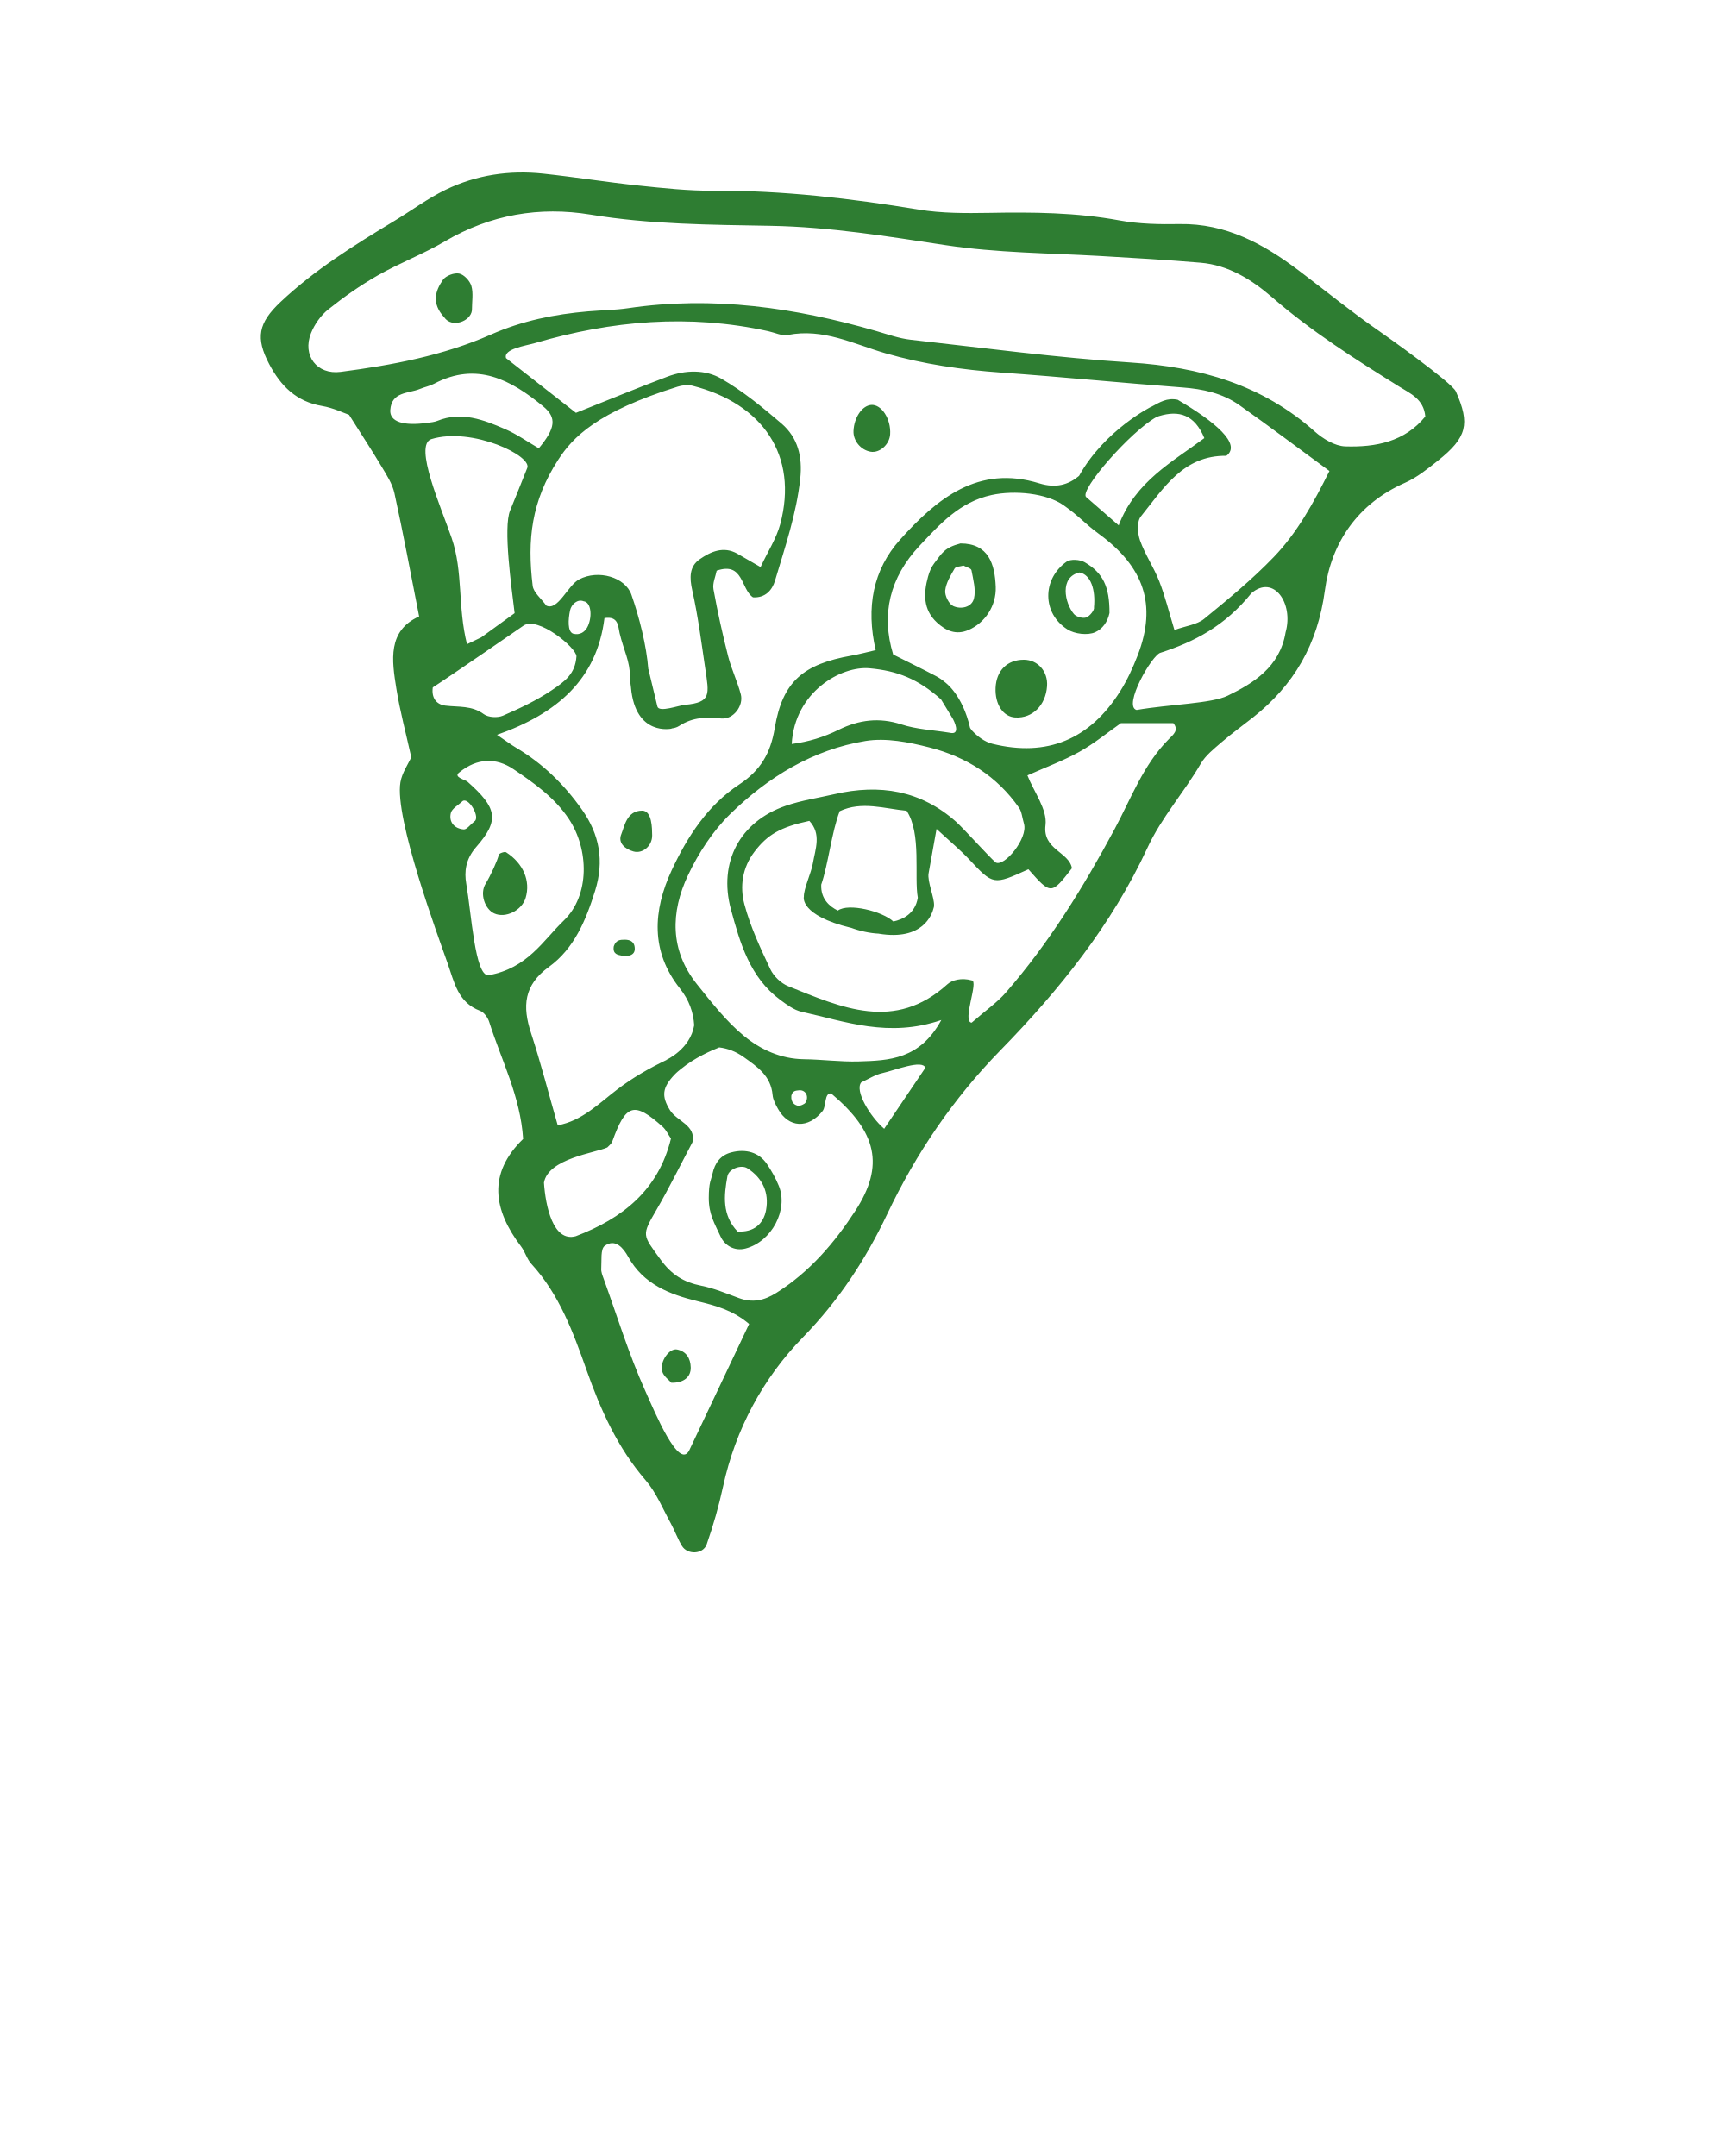
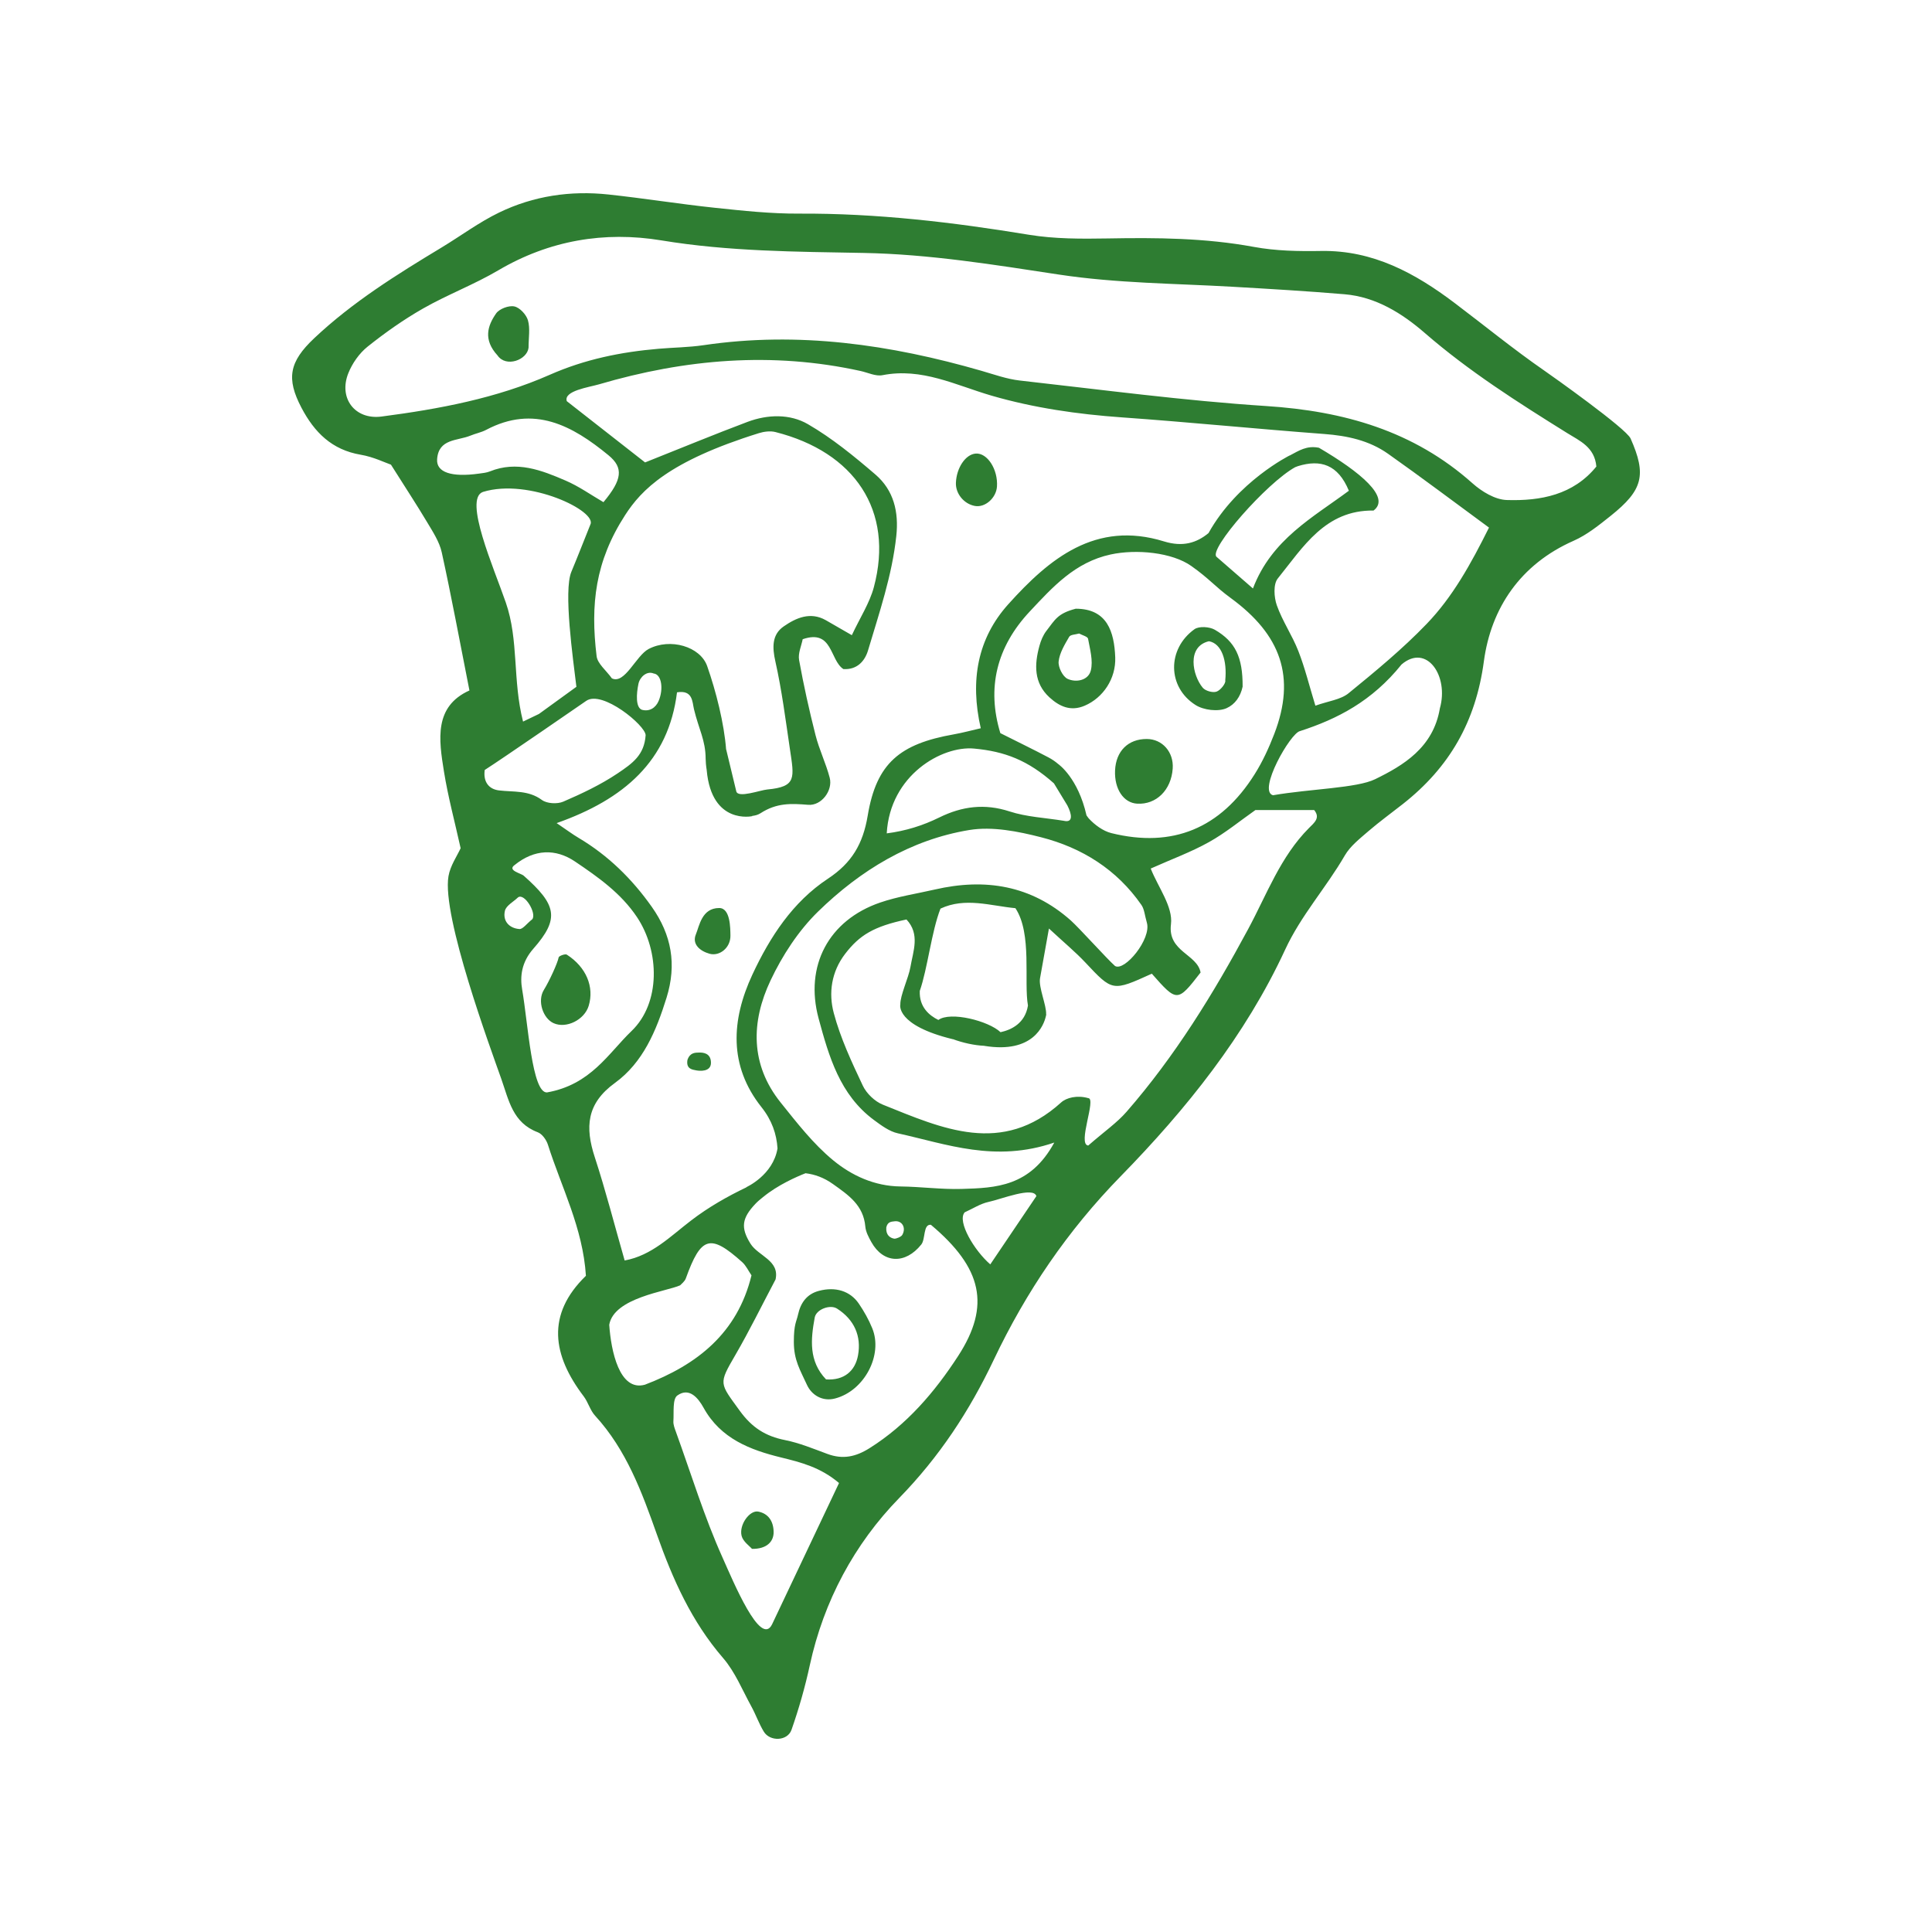
- <svg xmlns="http://www.w3.org/2000/svg" version="1.0" x="0px" y="0px" viewBox="0 0 100 125" enable-background="new 0 0 100 100" xml:space="preserve">
+ <svg xmlns="http://www.w3.org/2000/svg" version="1.0" x="0px" y="0px" viewBox="0 0 100 100" enable-background="new 0 0 100 100" xml:space="preserve">
  <path fill-rule="evenodd" fill="#2E7D32" clip-rule="evenodd" d="M50.499,23.477c-0.523,0.043-0.988,0.731-1.021,1.509  c-0.024,0.561,0.413,1.098,0.981,1.202c0.526,0.098,1.103-0.408,1.144-1.002C51.662,24.296,51.103,23.427,50.499,23.477z   M37.225,46.999c-0.903,0-1.026,0.929-1.206,1.362c-0.214,0.514,0.216,0.867,0.704,1.004c0.518,0.146,1.095-0.305,1.084-0.942  C37.801,48.046,37.807,46.998,37.225,46.999z M36.182,54.48c-0.203,0.004-0.47,0-0.6,0.382c-0.08,0.478,0.266,0.5,0.443,0.538  c0.179,0.038,0.774,0.092,0.774-0.389C36.799,54.48,36.348,54.477,36.182,54.48z M26.621,15.861  c-0.285-0.062-0.774,0.123-0.942,0.362c-0.443,0.635-0.678,1.357,0.073,2.174c0.438,0.642,1.53,0.236,1.606-0.397  c0-0.516,0.089-0.998-0.031-1.419C27.242,16.285,26.904,15.92,26.621,15.861z M55.68,31.507c-0.932,0.245-1.06,0.55-1.521,1.15  c-0.17,0.221-0.286,0.505-0.359,0.776c-0.265,0.966-0.295,1.914,0.519,2.662c0.513,0.469,1.096,0.745,1.826,0.431  c0.949-0.407,1.62-1.396,1.579-2.502C57.673,32.707,57.313,31.507,55.68,31.507z M56.461,34.702  c-0.126,0.513-0.756,0.642-1.203,0.435c-0.252-0.117-0.495-0.608-0.463-0.901c0.049-0.443,0.313-0.874,0.546-1.275  c0.067-0.118,0.337-0.117,0.515-0.17c0.161,0.089,0.44,0.156,0.462,0.271C56.417,33.605,56.586,34.195,56.461,34.702z M61.879,36.49  c0.421,0.269,1.174,0.359,1.609,0.165c0.429-0.192,0.717-0.589,0.83-1.114c0.008-1.531-0.379-2.329-1.439-2.945  c-0.273-0.159-0.819-0.195-1.053-0.028C60.405,33.588,60.416,35.562,61.879,36.49z M62.575,33.19  c0.663,0.119,0.945,1.008,0.844,2.024c0.044,0.15-0.247,0.515-0.452,0.585c-0.198,0.069-0.576-0.038-0.713-0.202  C61.72,34.959,61.412,33.462,62.575,33.19z M59.356,38.25c-0.964-0.002-1.595,0.625-1.641,1.628  c-0.041,0.959,0.438,1.681,1.147,1.72c0.989,0.056,1.76-0.706,1.837-1.815C60.76,38.931,60.165,38.252,59.356,38.25z M44.454,67.478  c-0.451-0.662-1.211-0.889-2.061-0.665c-0.635,0.165-0.954,0.624-1.086,1.227c-0.082,0.379-0.218,0.48-0.218,1.419  c0,0.947,0.328,1.452,0.68,2.224c0.239,0.521,0.799,0.876,1.456,0.702c1.512-0.396,2.491-2.25,1.922-3.636  C44.966,68.304,44.724,67.875,44.454,67.478z M44.411,70.153c-0.147,0.807-0.718,1.307-1.655,1.245  c-0.903-0.945-0.794-2.069-0.587-3.2c0.078-0.429,0.799-0.692,1.154-0.466C44.218,68.301,44.593,69.158,44.411,70.153z   M29.34,49.413c-0.084-0.055-0.41,0.064-0.424,0.142c-0.057,0.295-0.473,1.208-0.764,1.68c-0.357,0.578-0.041,1.479,0.499,1.723  c0.656,0.299,1.603-0.17,1.821-0.901C30.766,51.077,30.342,50.058,29.34,49.413z M39.249,78.24c-0.446-0.088-1.008,0.69-0.863,1.258  c0.076,0.297,0.416,0.528,0.537,0.671c0.756,0.012,1.131-0.371,1.12-0.883C40.032,78.736,39.769,78.343,39.249,78.24z   M84.399,22.697c-0.231-0.522-4.099-3.262-4.464-3.513c-1.594-1.103-3.097-2.333-4.645-3.502c-2.045-1.545-4.22-2.735-6.902-2.692  c-1.164,0.02-2.352,0-3.491-0.211c-2.512-0.463-5.029-0.484-7.564-0.437c-1.356,0.023-2.737,0.028-4.069-0.19  c-3.944-0.65-7.896-1.117-11.903-1.095c-1.453,0.008-2.911-0.149-4.358-0.302c-1.84-0.194-3.67-0.491-5.509-0.688  C29.53,9.856,27.612,10.14,25.836,11c-1.043,0.504-1.988,1.212-2.985,1.814c-2.315,1.397-4.604,2.824-6.586,4.691  c-1.299,1.225-1.456,2.085-0.662,3.599c0.673,1.278,1.576,2.181,3.069,2.433c0.652,0.11,1.271,0.414,1.564,0.514  c0.753,1.195,1.335,2.077,1.876,2.985c0.294,0.494,0.633,1.006,0.753,1.555c0.499,2.269,0.921,4.556,1.433,7.147  c-1.839,0.829-1.587,2.536-1.319,4.196c0.21,1.305,0.557,2.587,0.863,3.969c-0.178,0.396-0.536,0.901-0.629,1.451  c-0.354,2.074,2.195,8.958,2.734,10.49c0.393,1.114,0.591,2.273,1.888,2.762c0.228,0.086,0.445,0.393,0.525,0.643  c0.701,2.213,1.811,4.311,1.967,6.786c-2.071,2.01-1.729,4.114-0.116,6.238c0.235,0.31,0.334,0.726,0.592,1.004  c1.623,1.77,2.423,3.96,3.201,6.157c0.815,2.307,1.793,4.499,3.421,6.383c0.624,0.722,0.998,1.659,1.465,2.509  c0.233,0.424,0.393,0.889,0.642,1.3c0.318,0.529,1.229,0.498,1.436-0.09c0.382-1.093,0.703-2.214,0.948-3.348  c0.721-3.323,2.313-6.275,4.616-8.64c2.091-2.146,3.643-4.507,4.903-7.161c1.671-3.521,3.823-6.692,6.575-9.507  c3.398-3.477,6.446-7.271,8.508-11.724c0.821-1.777,2.123-3.209,3.088-4.875c0.281-0.485,0.768-0.865,1.205-1.244  c0.581-0.502,1.206-0.953,1.81-1.429c2.396-1.888,3.764-4.246,4.183-7.372c0.37-2.765,1.896-5.032,4.643-6.244  c0.697-0.307,1.321-0.814,1.925-1.295C85.033,25.37,85.239,24.589,84.399,22.697z M22.625,23.774  c0.072-1.077,1.051-0.95,1.719-1.224c0.268-0.112,0.563-0.166,0.818-0.3c2.477-1.31,4.464-0.222,6.334,1.315  c0.794,0.652,0.704,1.268-0.261,2.427c-0.646-0.375-1.272-0.822-1.964-1.119c-1.245-0.537-2.52-1.035-3.913-0.474  c-0.176,0.071-0.376,0.089-0.568,0.115C23.374,24.712,22.58,24.45,22.625,23.774z M40.134,34.24c0.334,1.488,0.526,3.008,0.75,4.519  c0.222,1.504,0.364,1.963-1.173,2.105c-0.371,0.035-1.504,0.458-1.6,0.099l-0.523-2.17L37.584,38.8  c-0.102-1.353-0.519-3.006-0.981-4.324c-0.356-1.012-1.912-1.471-3.031-0.884c-0.654,0.343-1.232,1.845-1.901,1.52  c-0.299-0.417-0.743-0.759-0.791-1.15c-0.324-2.672-0.076-4.902,1.479-7.305c0.838-1.295,2.247-2.781,6.924-4.238  c0.251-0.079,0.588-0.125,0.854-0.056c4.079,1.031,6.159,4.053,5.093,8.032c-0.222,0.824-0.714,1.575-1.139,2.482  c-0.525-0.303-0.934-0.541-1.344-0.774c-0.807-0.459-1.551-0.117-2.182,0.319C39.955,32.843,39.966,33.498,40.134,34.24z   M34.093,36.275c-0.152,0.362-0.476,0.571-0.869,0.463c-0.331-0.12-0.286-0.831-0.178-1.345c0.075-0.356,0.437-0.68,0.787-0.533  C34.245,34.903,34.353,35.659,34.093,36.275z M24.997,25.462c2.378-0.733,5.953,1.003,5.556,1.7  c-0.336,0.835-0.647,1.638-0.979,2.433c-0.415,0.99,0.083,4.475,0.26,5.954l-1.938,1.405c-0.273,0.131-0.538,0.258-0.823,0.395  c-0.549-2.156-0.214-4.202-0.892-6.161C25.563,29.396,23.979,25.818,24.997,25.462z M25.823,40.911  c-0.533-0.066-0.819-0.457-0.734-1.057c0.881-0.559,5.252-3.576,5.252-3.576c0.825-0.581,3.071,1.271,3.077,1.775  c-0.069,1.021-0.666,1.451-1.454,1.979c-0.873,0.586-1.841,1.043-2.809,1.461c-0.31,0.134-0.849,0.104-1.108-0.088  C27.351,40.892,26.583,41.004,25.823,40.911z M26.135,47.141c0.063-0.269,0.44-0.463,0.676-0.691  c0.33-0.251,0.977,0.815,0.741,1.128c-0.294,0.234-0.491,0.521-0.667,0.509C26.35,48.046,26.01,47.667,26.135,47.141z M28.31,56.544  c-0.775,0.028-0.978-3.553-1.282-5.321c-0.117-0.67-0.044-1.41,0.579-2.118c1.38-1.569,1.196-2.275-0.501-3.78  c-0.143-0.126-0.859-0.27-0.472-0.549c1.024-0.83,2.122-0.862,3.127-0.185c1.191,0.803,2.384,1.641,3.211,2.881  c1.181,1.771,1.223,4.448-0.283,5.893C31.488,54.518,30.586,56.142,28.31,56.544z M33.38,71.672  c-1.324,0.367-1.756-1.767-1.846-3.102c0.243-1.407,2.984-1.727,3.671-2.043c0.06-0.069,0.235-0.195,0.294-0.359  c0.784-2.176,1.262-2.321,2.911-0.846c0.206,0.184,0.329,0.46,0.487,0.69C38.165,69.011,36.081,70.642,33.38,71.672z M39.961,84.078  c-0.593,1.202-1.999-2.202-2.565-3.464c-0.944-2.1-1.621-4.321-2.407-6.492c-0.065-0.181-0.146-0.379-0.134-0.562  c0.031-0.46-0.053-1.146,0.203-1.329c0.624-0.447,1.089,0.146,1.359,0.634c0.882,1.6,2.408,2.181,4.018,2.575  c1.041,0.255,2.041,0.513,2.993,1.321C42.267,79.215,41.124,81.629,39.961,84.078z M49.592,70.188  c-1.208,1.859-2.651,3.553-4.582,4.767c-0.725,0.457-1.393,0.593-2.184,0.3c-0.723-0.267-1.445-0.568-2.195-0.717  c-1.003-0.199-1.706-0.643-2.334-1.507c-1.06-1.464-1.117-1.378-0.235-2.897c0.722-1.242,1.354-2.535,2.081-3.911  c0.218-0.99-0.893-1.205-1.298-1.85c-0.515-0.826-0.452-1.317,0.258-2.066c0.122-0.129,0.262-0.243,0.402-0.355h0.002  c0.758-0.623,1.739-1.05,2.188-1.226c0.48,0.06,0.949,0.226,1.414,0.557c0.814,0.579,1.583,1.098,1.68,2.205  c0.024,0.276,0.175,0.555,0.314,0.805c0.614,1.102,1.75,1.164,2.584,0.121c0.224-0.281,0.087-1.06,0.496-1.019  C50.836,65.625,51.29,67.572,49.592,70.188z M45.874,63.534c0.065-0.309,0.282-0.3,0.416-0.318c0.396-0.06,0.628,0.331,0.411,0.704  c-0.065,0.112-0.345,0.203-0.403,0.195C46.073,64.082,45.844,63.93,45.874,63.534z M51.257,65.444  c-0.822-0.71-1.729-2.219-1.327-2.693c0.425-0.192,0.811-0.447,1.23-0.538c0.66-0.14,2.329-0.816,2.483-0.302  C52.747,63.237,52.06,64.256,51.257,65.444z M49.777,61.539c-1.056,0.031-2.116-0.116-3.175-0.128  c-1.337-0.017-2.515-0.562-3.476-1.353c-1.031-0.849-1.876-1.94-2.719-2.991c-1.58-1.969-1.536-4.181-0.523-6.321  c0.61-1.292,1.442-2.571,2.46-3.564c2.183-2.128,4.779-3.72,7.83-4.221c1.19-0.195,2.517,0.069,3.718,0.377  c2.114,0.542,3.916,1.668,5.188,3.503c0.154,0.222,0.171,0.538,0.282,0.919c0.245,0.838-1.152,2.539-1.649,2.239  c-0.422-0.374-1.854-1.969-2.288-2.356c-2.054-1.824-4.437-2.201-7.041-1.601c-0.946,0.218-1.919,0.361-2.832,0.675  c-2.665,0.917-3.914,3.28-3.182,5.995c0.534,1.973,1.1,3.951,2.862,5.257c0.381,0.281,0.799,0.595,1.243,0.692  c2.532,0.558,5.032,1.527,8.095,0.477C53.323,61.43,51.533,61.487,49.777,61.539z M63.711,30.96c2.582,1.89,3.381,4.077,2.244,7.03  c-0.277,0.719-0.604,1.433-1.014,2.083c-1.761,2.805-4.253,3.832-7.417,3.049c-0.432-0.107-0.863-0.428-1.173-0.763  c-0.043-0.046-0.073-0.106-0.114-0.156c-0.437-1.931-1.43-2.633-1.471-2.662c-0.146-0.127-0.313-0.24-0.5-0.339  c-0.768-0.406-1.552-0.783-2.488-1.255c-0.713-2.339-0.194-4.466,1.523-6.297c1.184-1.262,2.335-2.55,4.188-2.951  c1.33-0.287,3.177-0.109,4.176,0.599C62.62,29.975,62.867,30.343,63.711,30.96z M67.039,24.181c0.05-0.017,0.097-0.04,0.146-0.055  c1.163-0.358,2.07-0.087,2.632,1.275c-1.849,1.376-3.998,2.512-4.965,5.058c-0.718-0.625-1.265-1.1-1.886-1.64  C62.544,28.434,65.566,24.992,67.039,24.181z M54.552,40.547l0.693,1.14c0.225,0.436,0.327,0.917-0.184,0.797  c-0.972-0.158-1.929-0.198-2.804-0.484c-1.29-0.421-2.462-0.267-3.635,0.31c-0.854,0.421-1.746,0.7-2.725,0.825  c0.171-3.025,2.868-4.542,4.519-4.389C52.013,38.893,53.211,39.354,54.552,40.547z M53.208,52.054l-0.002-0.002  c-0.152,0.921-0.863,1.253-1.418,1.374c-0.624-0.588-2.599-1.088-3.218-0.633c-0.476-0.233-0.998-0.673-0.962-1.5l-0.002,0.001  c0.406-1.16,0.608-3.079,1.073-4.264c1.283-0.601,2.595-0.143,3.878-0.023C53.433,48.317,52.985,50.822,53.208,52.054z   M67.752,42.859c-1.477,1.483-2.181,3.436-3.145,5.226c-1.804,3.355-3.79,6.585-6.299,9.463c-0.491,0.564-1.128,1.003-1.981,1.745  c-0.579-0.055,0.437-2.442,0-2.454c-0.579-0.166-1.136-0.02-1.403,0.224c-3.059,2.774-6.152,1.35-9.229,0.114  c-0.417-0.167-0.844-0.577-1.036-0.983c-0.576-1.221-1.159-2.464-1.504-3.762c-0.275-1.03-0.126-2.126,0.588-3.059  c0.748-0.976,1.485-1.42,3.176-1.781c0.713,0.762,0.345,1.636,0.204,2.462c-0.096,0.562-0.537,1.475-0.522,1.942l-0.002,0.001  c0,0-0.255,1.068,2.721,1.793v-0.005c0.501,0.188,1.113,0.325,1.632,0.346l-0.001,0.003c2.543,0.418,3.08-1.094,3.179-1.517  c0.008-0.022,0.014-0.046,0.017-0.071c0.002-0.013,0.008-0.04,0.008-0.04l-0.008-0.004c0.025-0.464-0.399-1.398-0.315-1.869  c0.133-0.744,0.267-1.486,0.461-2.573c0.789,0.732,1.366,1.208,1.875,1.749c1.417,1.508,1.404,1.519,3.45,0.589  c1.308,1.484,1.325,1.484,2.524-0.061c-0.174-0.957-1.713-1.073-1.533-2.499c0.113-0.904-0.669-1.92-1.048-2.882  c1.092-0.488,2.093-0.854,3.015-1.369c0.843-0.469,1.599-1.094,2.405-1.66h3.04C68.354,42.333,68.028,42.583,67.752,42.859z   M74.528,36.661c-0.339,2.038-1.902,2.963-3.353,3.671c-0.947,0.463-3.351,0.497-5.286,0.83c-0.809-0.22,0.905-3.229,1.4-3.321  c1.934-0.626,3.724-1.545,5.255-3.448C73.842,33.285,75.004,34.986,74.528,36.661z M73.841,32.296  c-1.245,1.294-2.645,2.449-4.04,3.587c-0.413,0.335-1.045,0.402-1.717,0.643c-0.321-1.05-0.542-1.961-0.881-2.826  c-0.316-0.812-0.826-1.551-1.115-2.37c-0.147-0.417-0.188-1.092,0.049-1.387c1.314-1.628,2.458-3.55,4.957-3.517  c0.908-0.677-0.69-1.998-2.825-3.25c-0.634-0.126-1.028,0.146-1.514,0.402l-0.003-0.004c0,0-2.71,1.345-4.199,4.018  c-0.612,0.508-1.331,0.732-2.305,0.431c-3.54-1.093-5.935,0.89-8.061,3.254c-1.582,1.761-1.991,3.933-1.423,6.417  c-0.512,0.118-0.948,0.237-1.391,0.315c-2.795,0.493-4.007,1.488-4.46,4.204c-0.245,1.474-0.828,2.454-2.058,3.267  c-1.826,1.205-3.003,3.017-3.912,4.966c-1.092,2.346-1.234,4.714,0.471,6.86c0.543,0.683,0.781,1.39,0.83,2.134  c-0.229,1.39-1.613,2.007-1.613,2.007l0.011,0.005c-1.002,0.48-1.966,1.028-2.865,1.716c-1.063,0.81-2.038,1.819-3.445,2.074  c-0.526-1.836-0.979-3.609-1.546-5.345c-0.507-1.549-0.431-2.777,1.042-3.844c1.46-1.06,2.14-2.702,2.672-4.41  c0.537-1.728,0.258-3.258-0.761-4.701c-1.023-1.45-2.264-2.667-3.795-3.576c-0.306-0.181-0.59-0.395-1.132-0.762  c3.484-1.229,5.79-3.216,6.23-6.769c0.822-0.133,0.787,0.491,0.878,0.874c0.25,1.042,0.601,1.601,0.604,2.566  c0.001,0.142,0.019,0.363,0.057,0.599l-0.001,0.001c0.259,2.835,2.357,2.369,2.357,2.369l-0.009-0.011  c0.153-0.018,0.301-0.054,0.434-0.139c0.843-0.546,1.588-0.508,2.471-0.437c0.686,0.056,1.284-0.742,1.113-1.399  c-0.195-0.748-0.544-1.456-0.734-2.205c-0.327-1.286-0.615-2.583-0.851-3.889c-0.063-0.349,0.122-0.743,0.186-1.078  c1.56-0.536,1.392,1.074,2.105,1.545c0.708,0.046,1.113-0.412,1.278-0.969c0.58-1.947,1.243-3.874,1.462-5.915  c0.136-1.253-0.133-2.37-1.078-3.184c-1.104-0.948-2.249-1.886-3.5-2.61c-0.928-0.537-2.079-0.508-3.119-0.118  c-1.718,0.646-3.413,1.348-5.306,2.1c-1.177-0.921-2.515-1.969-4.052-3.171c-0.176-0.536,1.15-0.72,1.667-0.871  c4.455-1.31,8.963-1.7,13.541-0.69c0.378,0.083,0.783,0.286,1.133,0.216c2.038-0.4,3.783,0.517,5.645,1.06  c2.184,0.634,4.452,0.962,6.74,1.124c3.494,0.248,6.98,0.598,10.475,0.86c1.193,0.089,2.327,0.333,3.303,1.021  c1.737,1.226,3.435,2.507,5.229,3.824C76.131,29.193,75.188,30.898,73.841,32.296z M77.988,25.881  c-0.604-0.019-1.292-0.438-1.771-0.865c-3.051-2.72-6.666-3.738-10.671-3.999c-4.265-0.276-8.511-0.846-12.762-1.321  c-0.67-0.076-1.324-0.312-1.979-0.502c-4.712-1.36-9.483-2.053-14.391-1.327c-0.768,0.113-1.551,0.118-2.326,0.185  c-1.945,0.166-3.813,0.543-5.635,1.348c-2.757,1.216-5.724,1.771-8.704,2.16c-1.373,0.18-2.237-0.946-1.72-2.243  c0.205-0.513,0.568-1.031,0.998-1.375c0.907-0.724,1.867-1.402,2.875-1.976c1.263-0.719,2.641-1.238,3.893-1.976  c2.638-1.552,5.492-2.033,8.436-1.548c3.475,0.575,6.969,0.586,10.458,0.65c3.415,0.062,6.775,0.612,10.118,1.119  c2.997,0.454,5.983,0.459,8.977,0.631c1.939,0.112,3.879,0.226,5.814,0.389c1.622,0.137,2.979,0.991,4.145,2.001  c2.29,1.988,4.823,3.595,7.381,5.188c0.631,0.394,1.416,0.717,1.503,1.728C81.437,25.615,79.744,25.937,77.988,25.881z" />
</svg>
